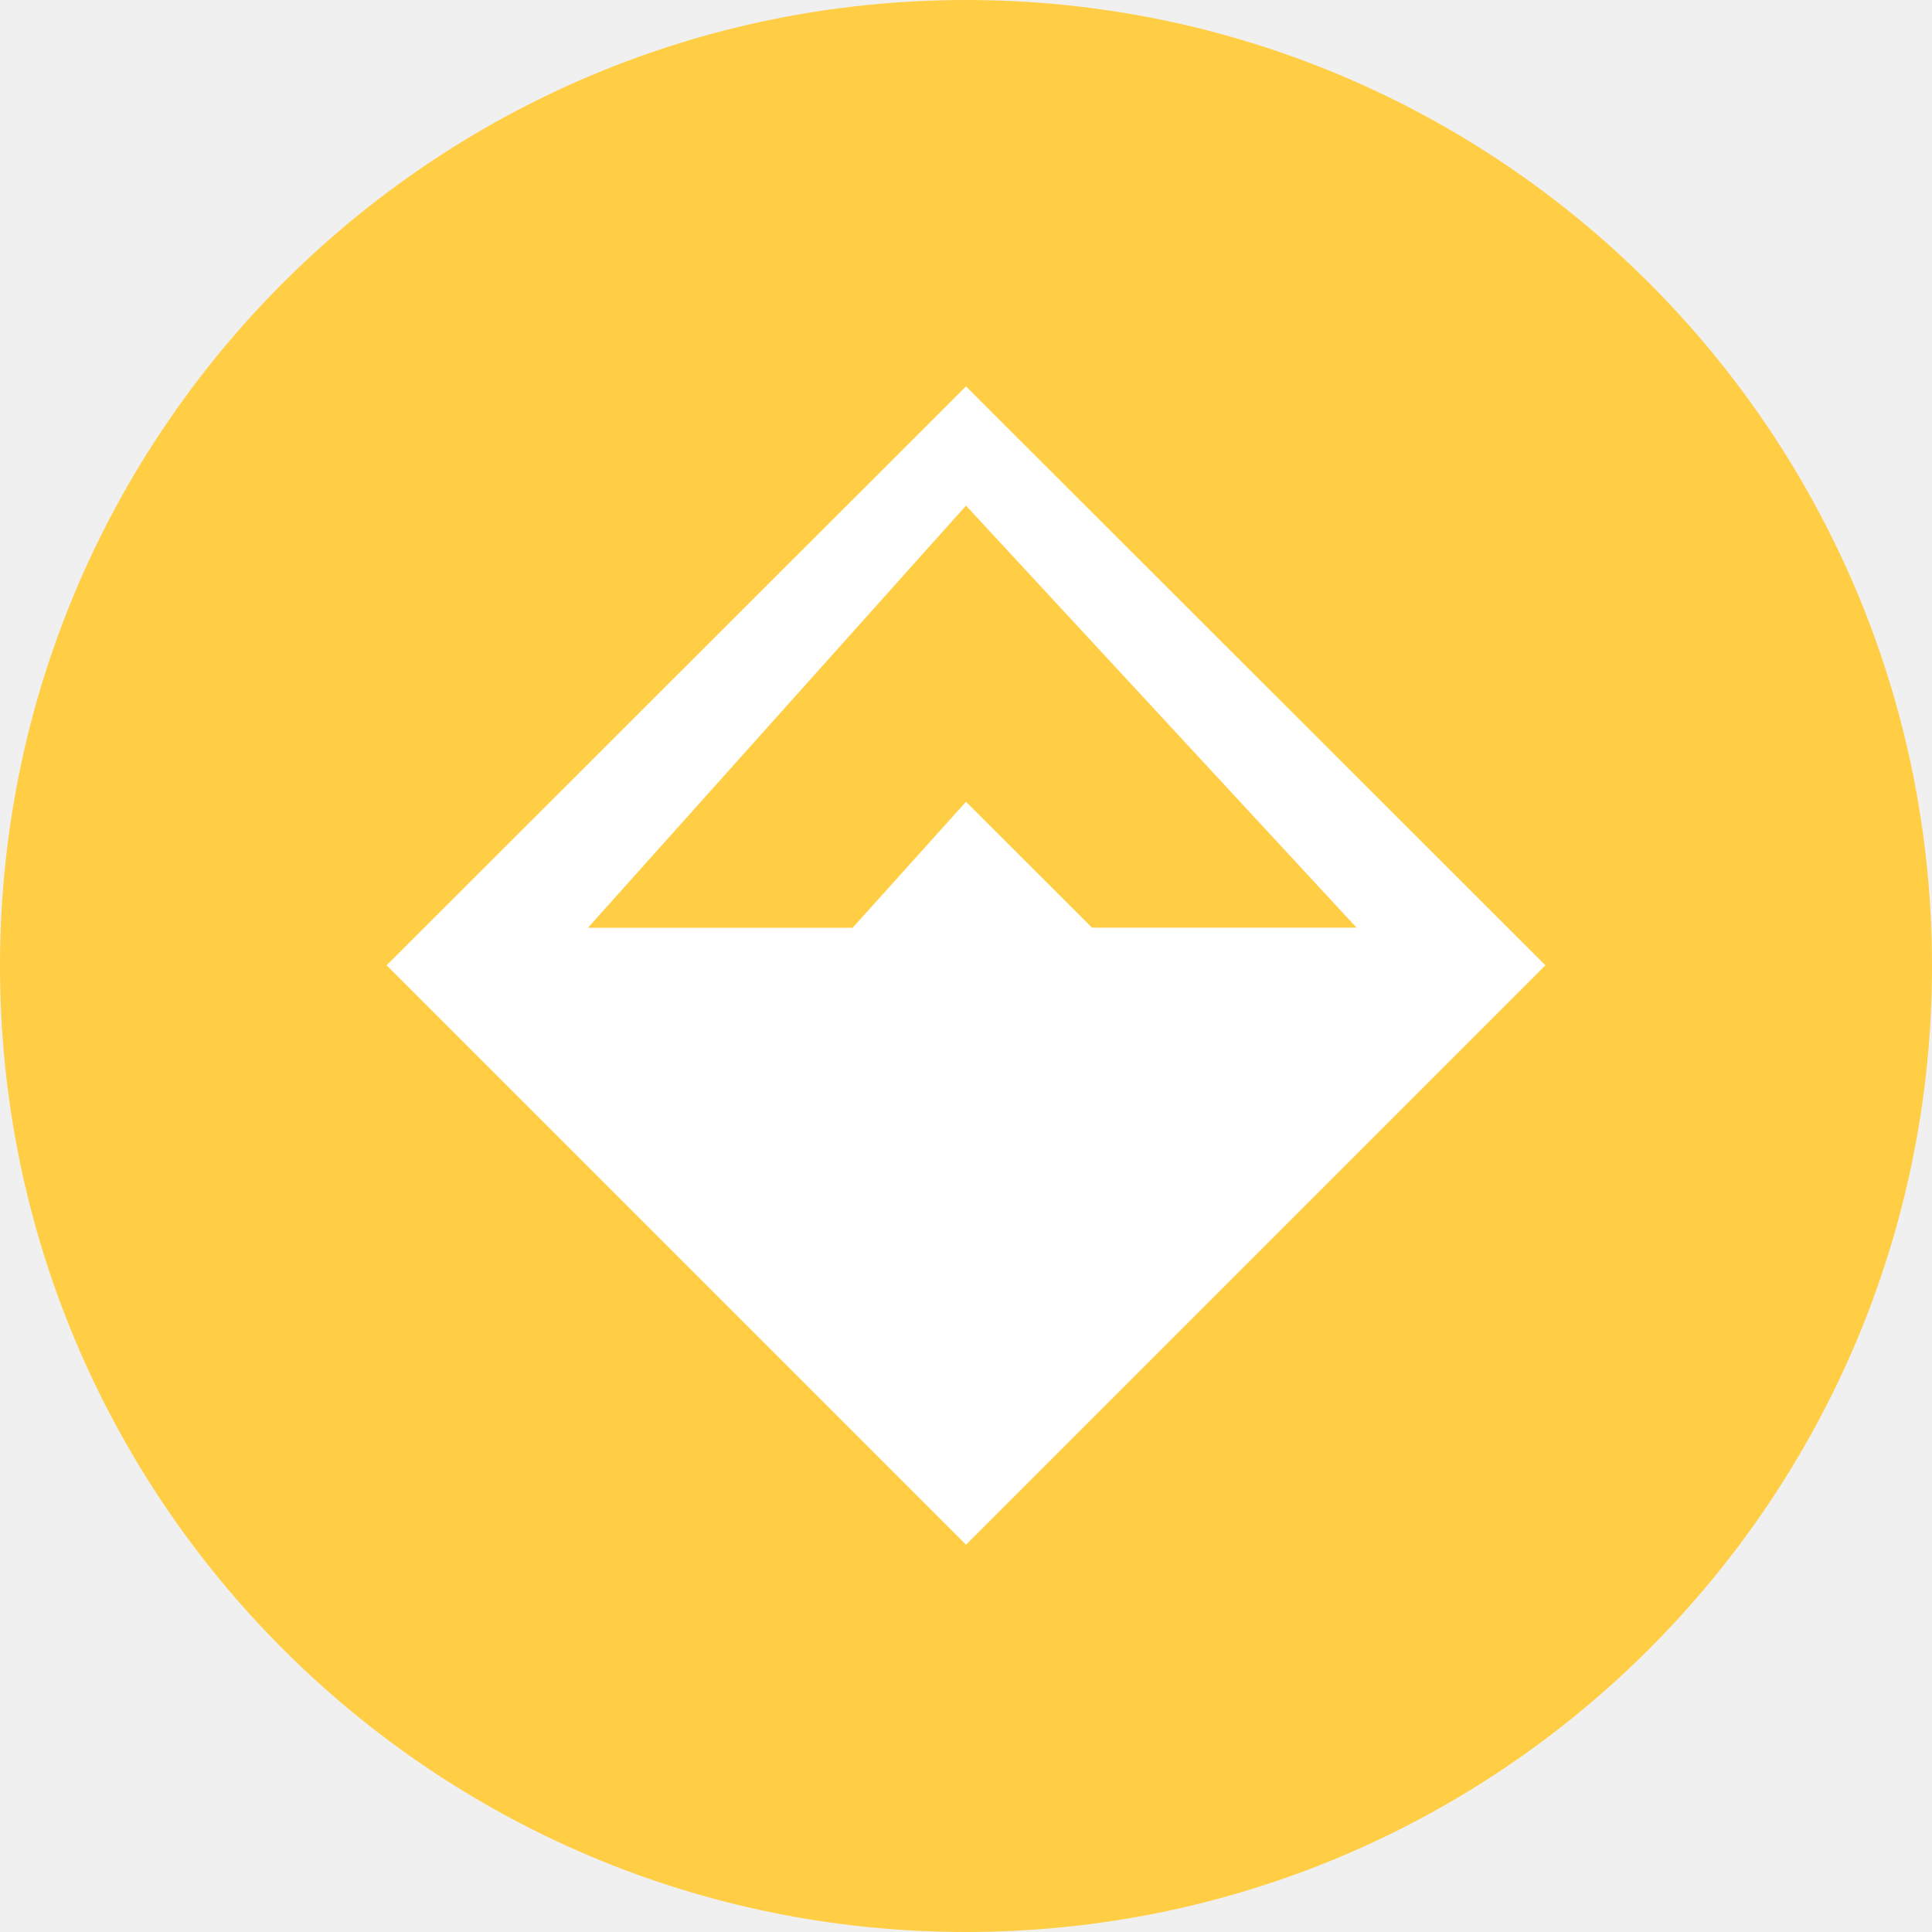
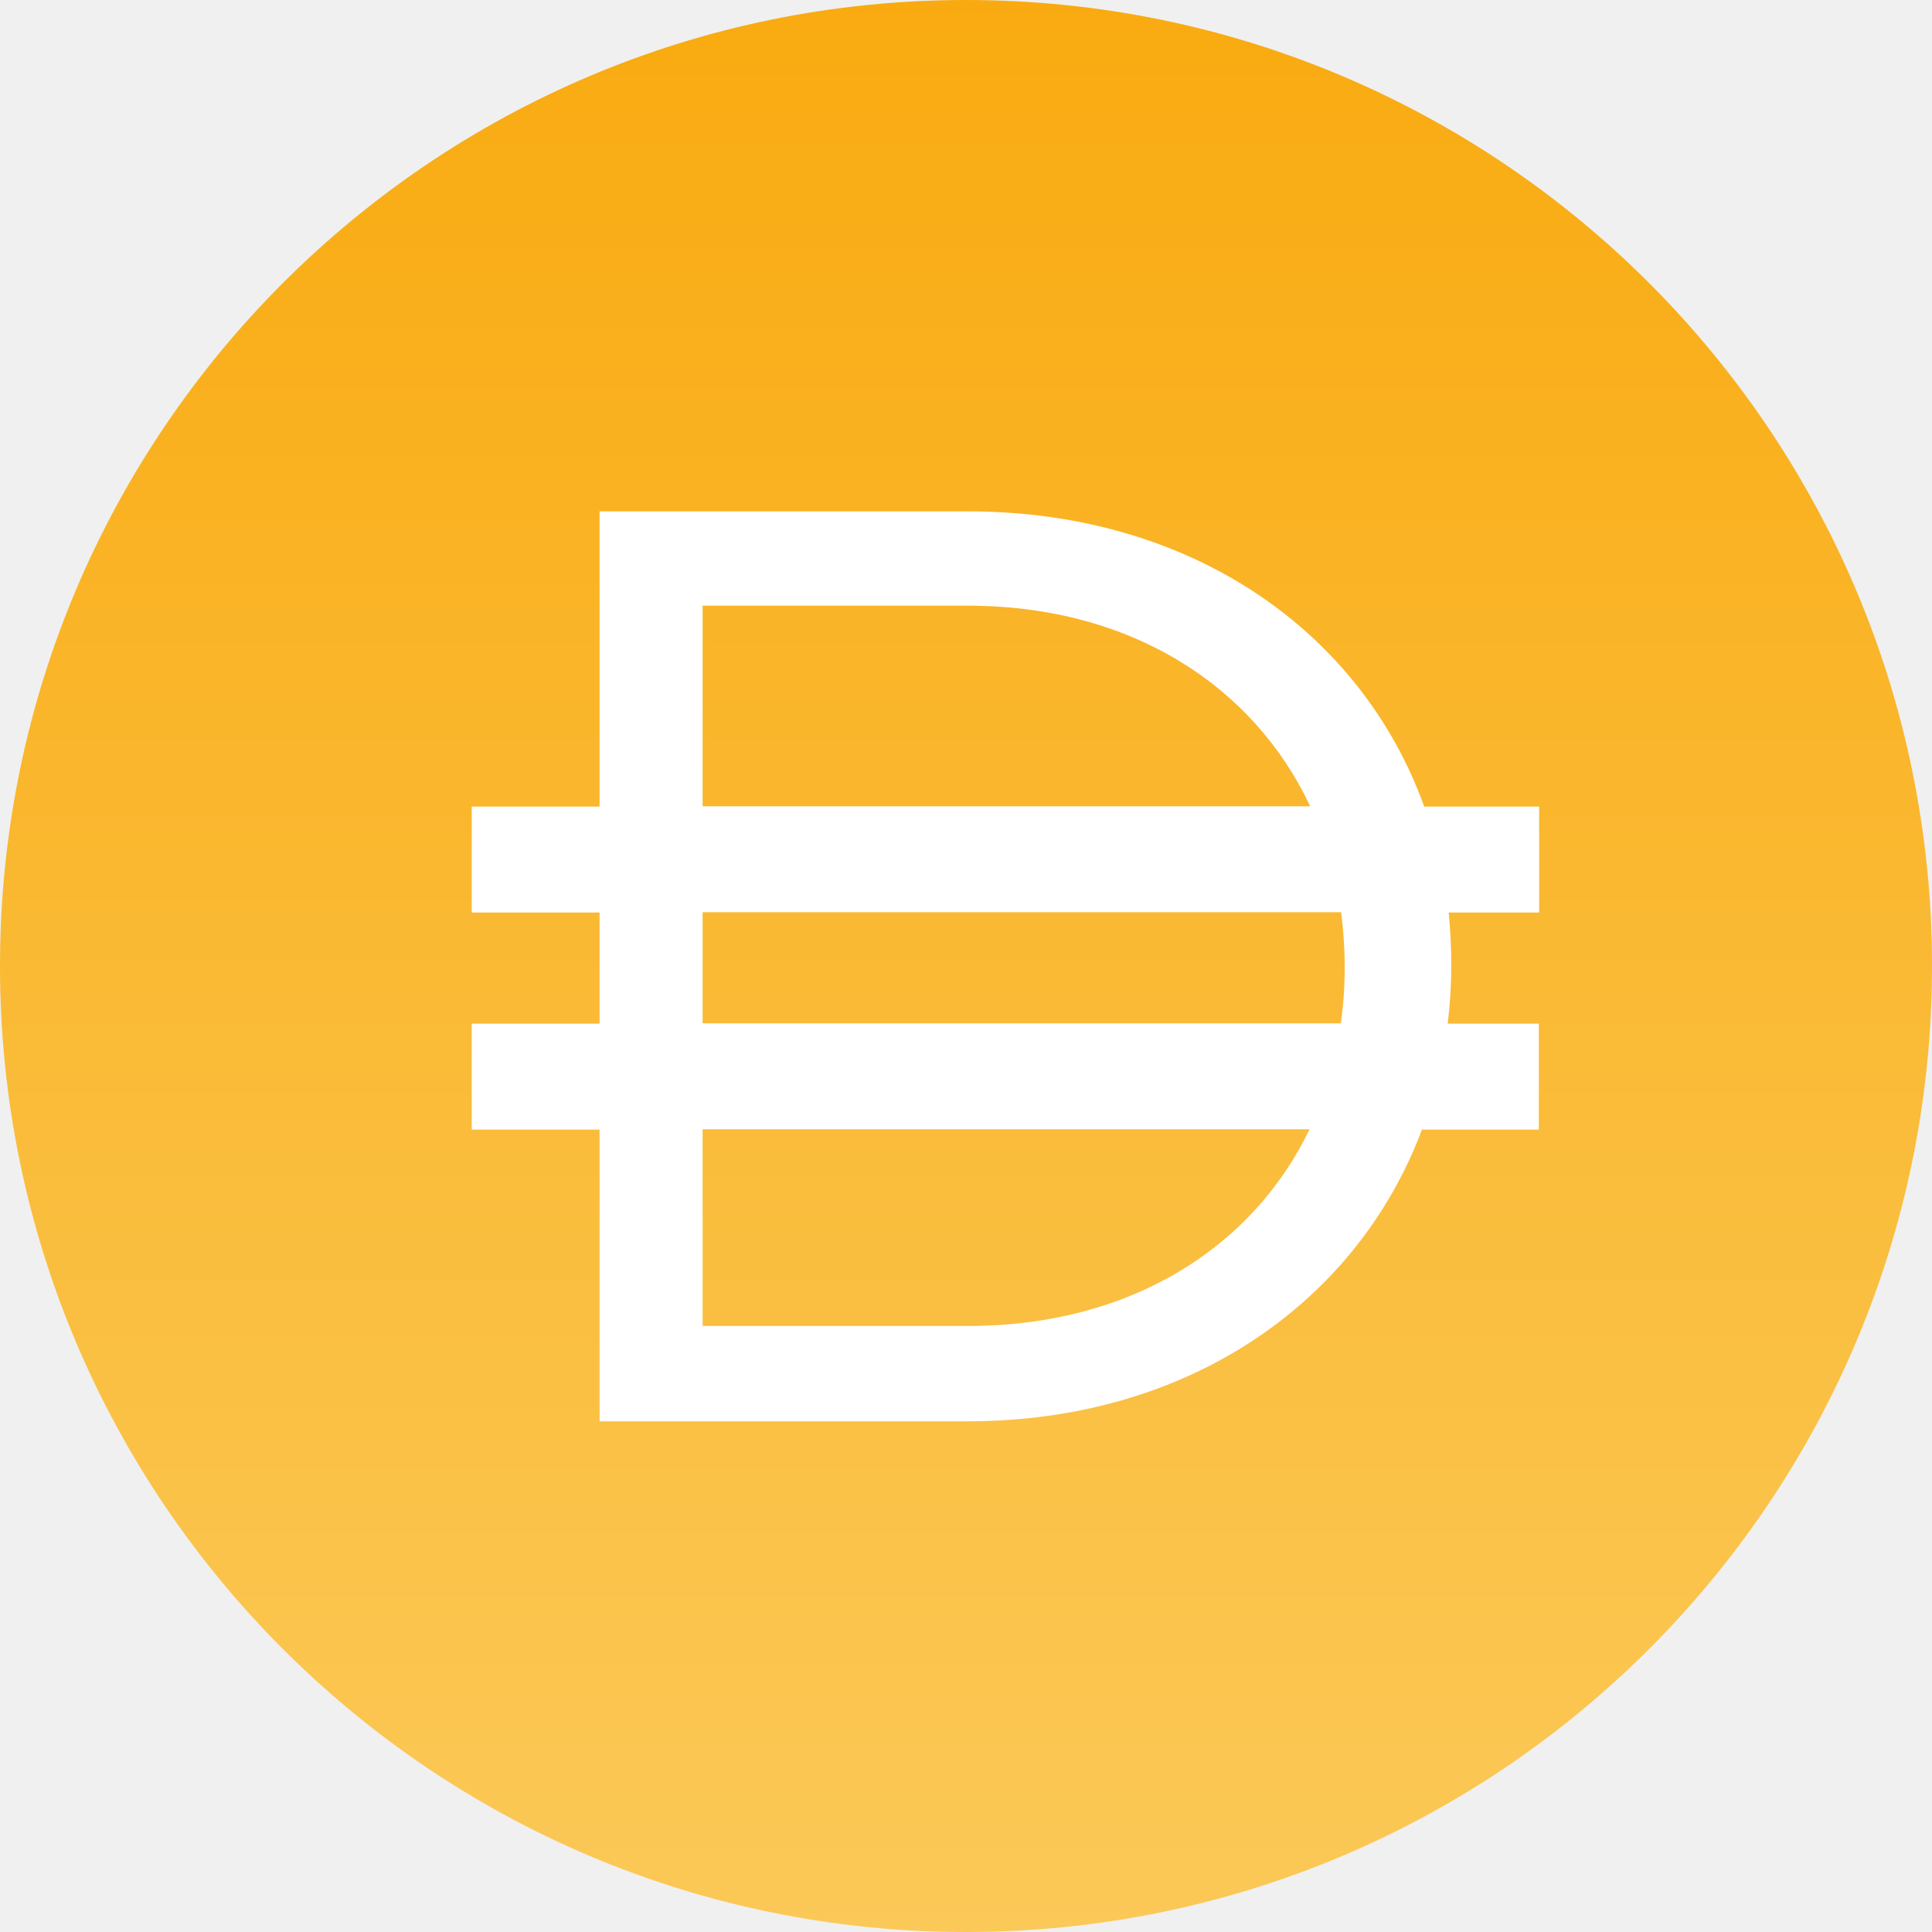
- <svg xmlns="http://www.w3.org/2000/svg" viewBox="0 0 30 30">
-   <g fill="none" fill-rule="evenodd">
-     <circle cx="15" cy="15" r="15" fill="#FFCE45" />
-     <path fill="#FFF" d="M16.957 14.405L15 12.45l-1.76 1.956H9.13L15 7.851l6.065 6.554h-4.108zM15 6l-9 8.992.01.004 8.99 8.99 8.99-8.99.01-.004L15 6z" />
-   </g>
+ <svg xmlns="http://www.w3.org/2000/svg" viewBox="0 0 24 24" fill="none">
+   <path d="M12 24C18.627 24 24 18.627 24 12C24 5.373 18.627 0 12 0C5.373 0 0 5.373 0 12C0 18.627 5.373 24 12 24Z" fill="url(#paint0_linear_1465_570)" />
+   <path d="M19.116 10.02H17.692C16.908 7.844 14.8 6.352 12.02 6.352H7.448V10.02H5.86V11.336H7.448V12.716H5.86V14.032H7.448V17.656H12.02C14.768 17.656 16.86 16.176 17.664 14.032H19.116V12.716H17.984C18.012 12.484 18.028 12.244 18.028 12.004V11.972C18.028 11.756 18.016 11.544 17.996 11.336H19.12V10.02H19.116ZM8.728 7.524H12.02C14.06 7.524 15.576 8.528 16.276 10.016H8.728V7.524ZM12.02 16.472H8.728V14.028H16.268C15.564 15.492 14.052 16.472 12.02 16.472ZM16.704 12.032C16.704 12.264 16.688 12.492 16.656 12.712H8.728V11.332H16.66C16.688 11.548 16.704 11.772 16.704 12V12.032Z" fill="white" />
+   <defs>
+     <linearGradient id="paint0_linear_1465_570" x1="12" y1="-3.4" x2="12" y2="26.52" gradientUnits="userSpaceOnUse">
+       <stop stop-color="#F9A606" />
+       <stop offset="1" stop-color="#FBCC5F" />
+     </linearGradient>
+   </defs>
</svg>
